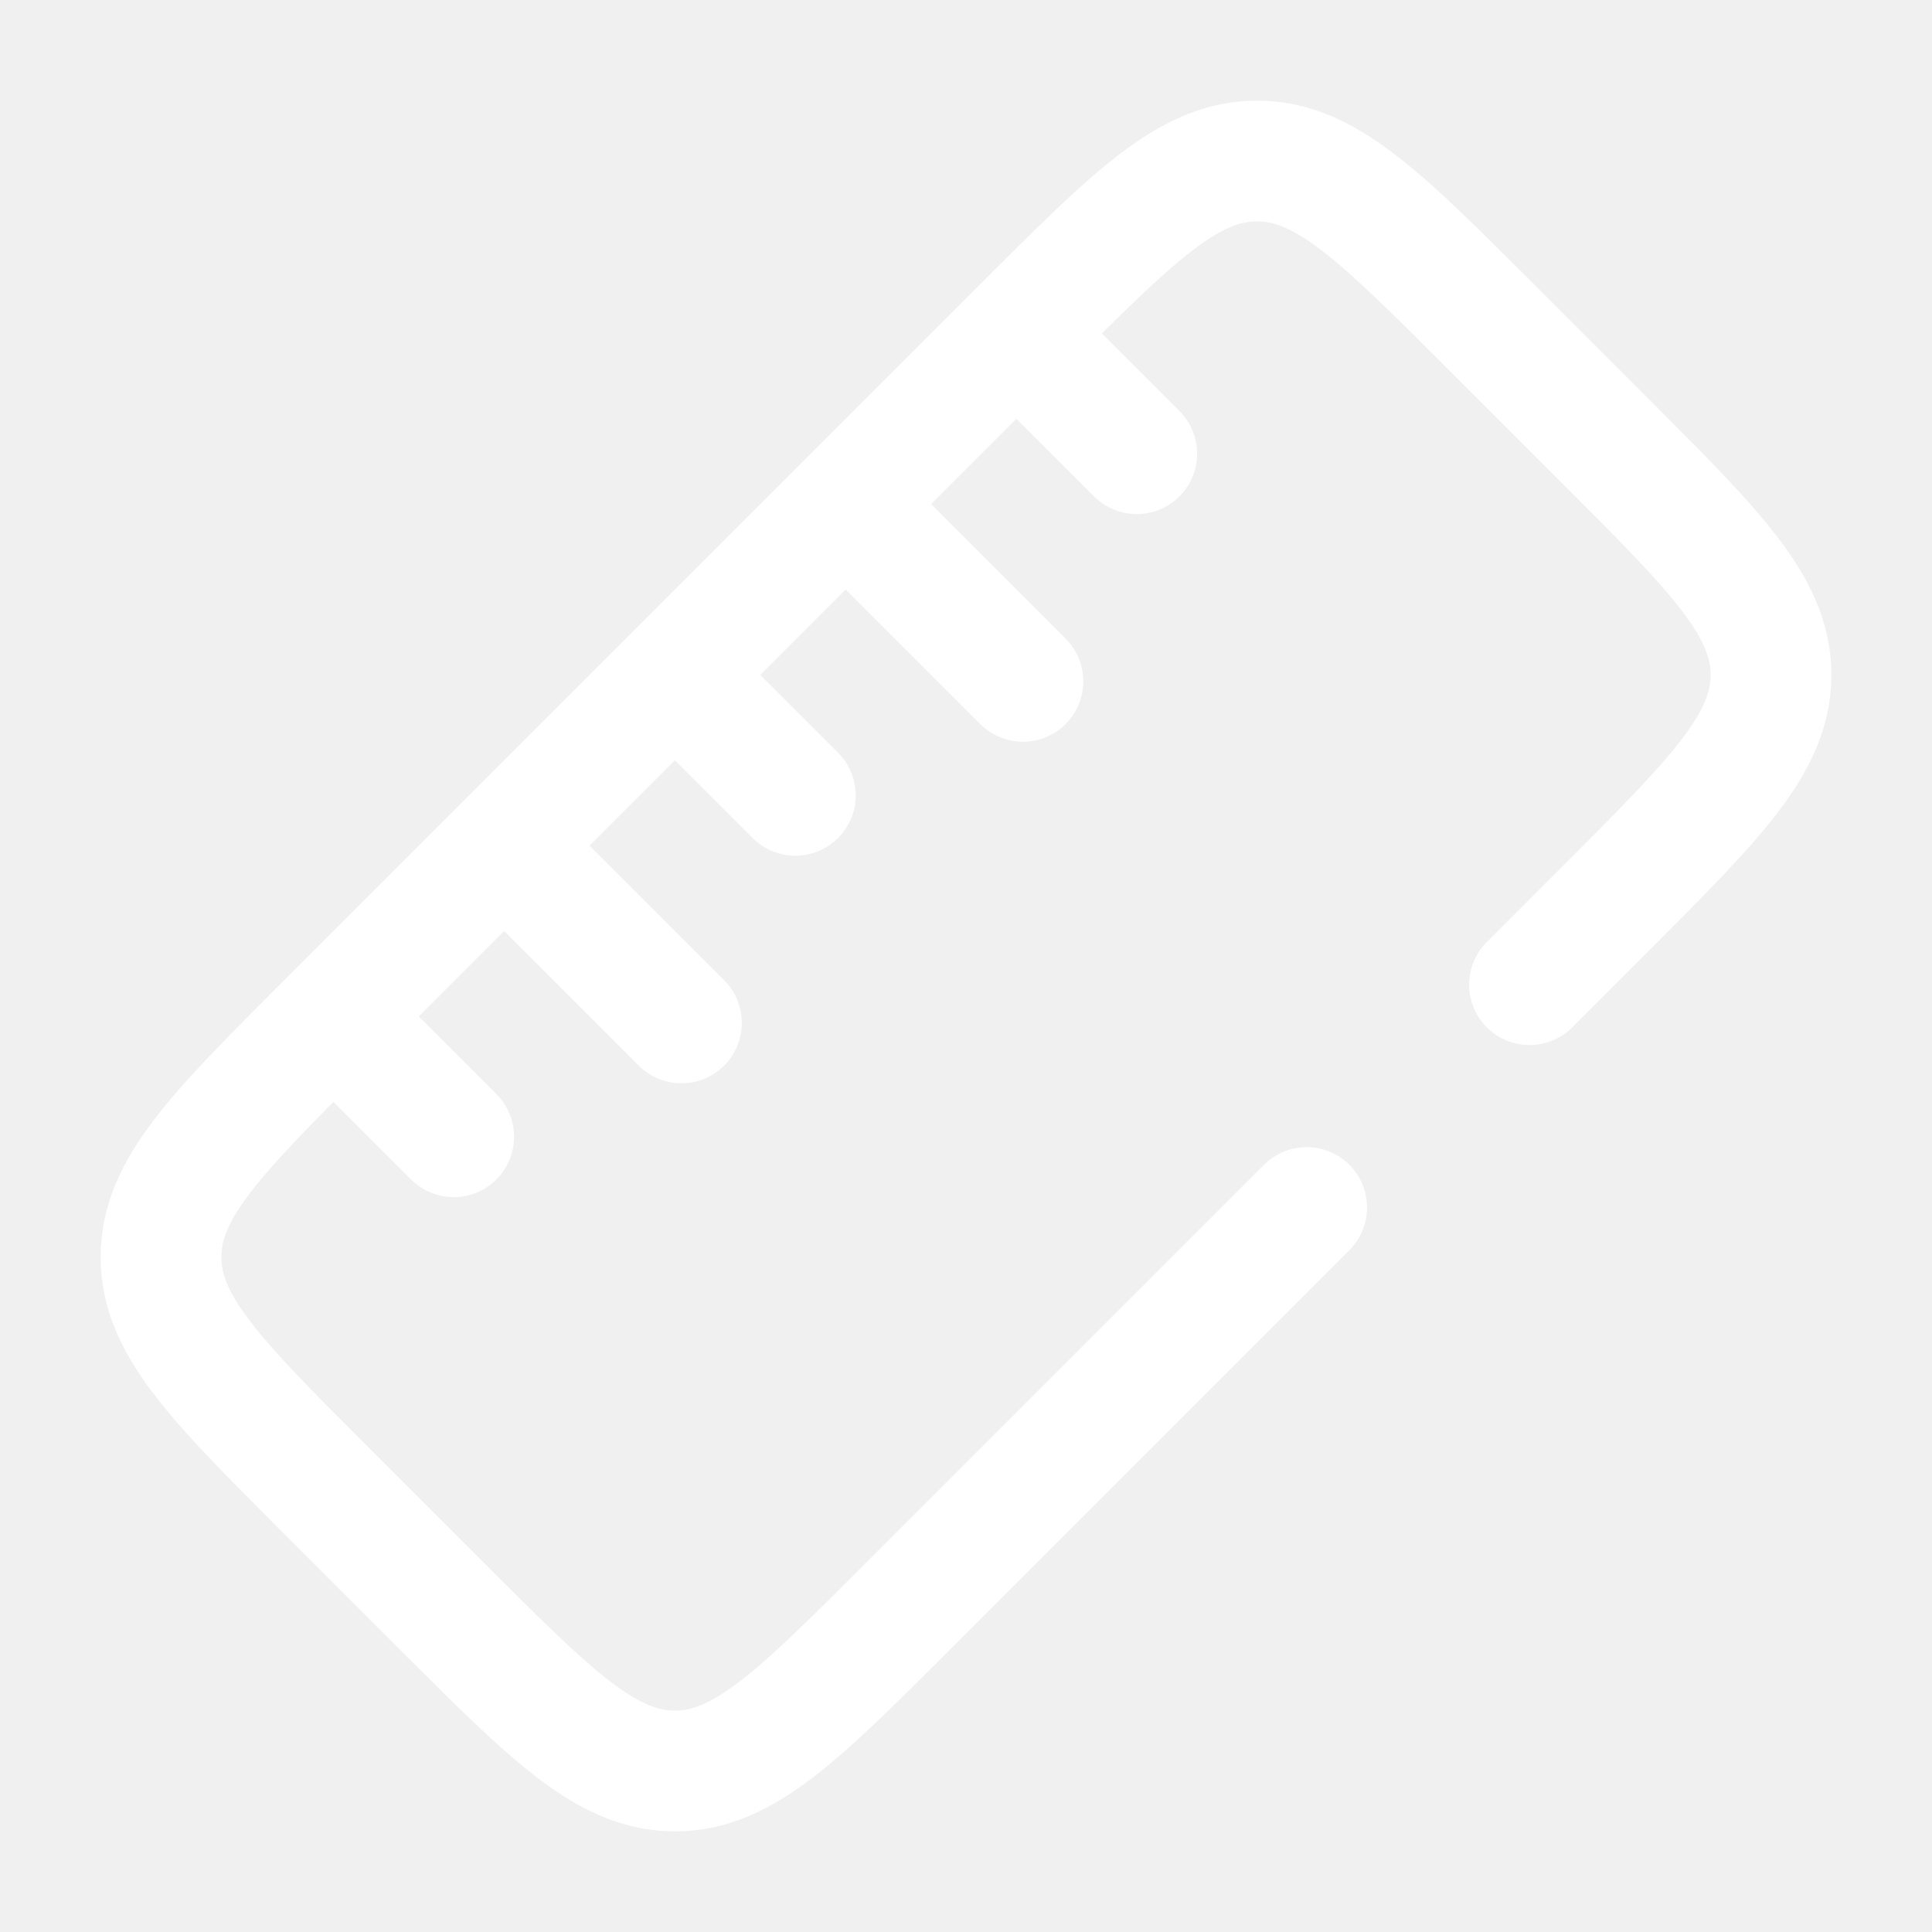
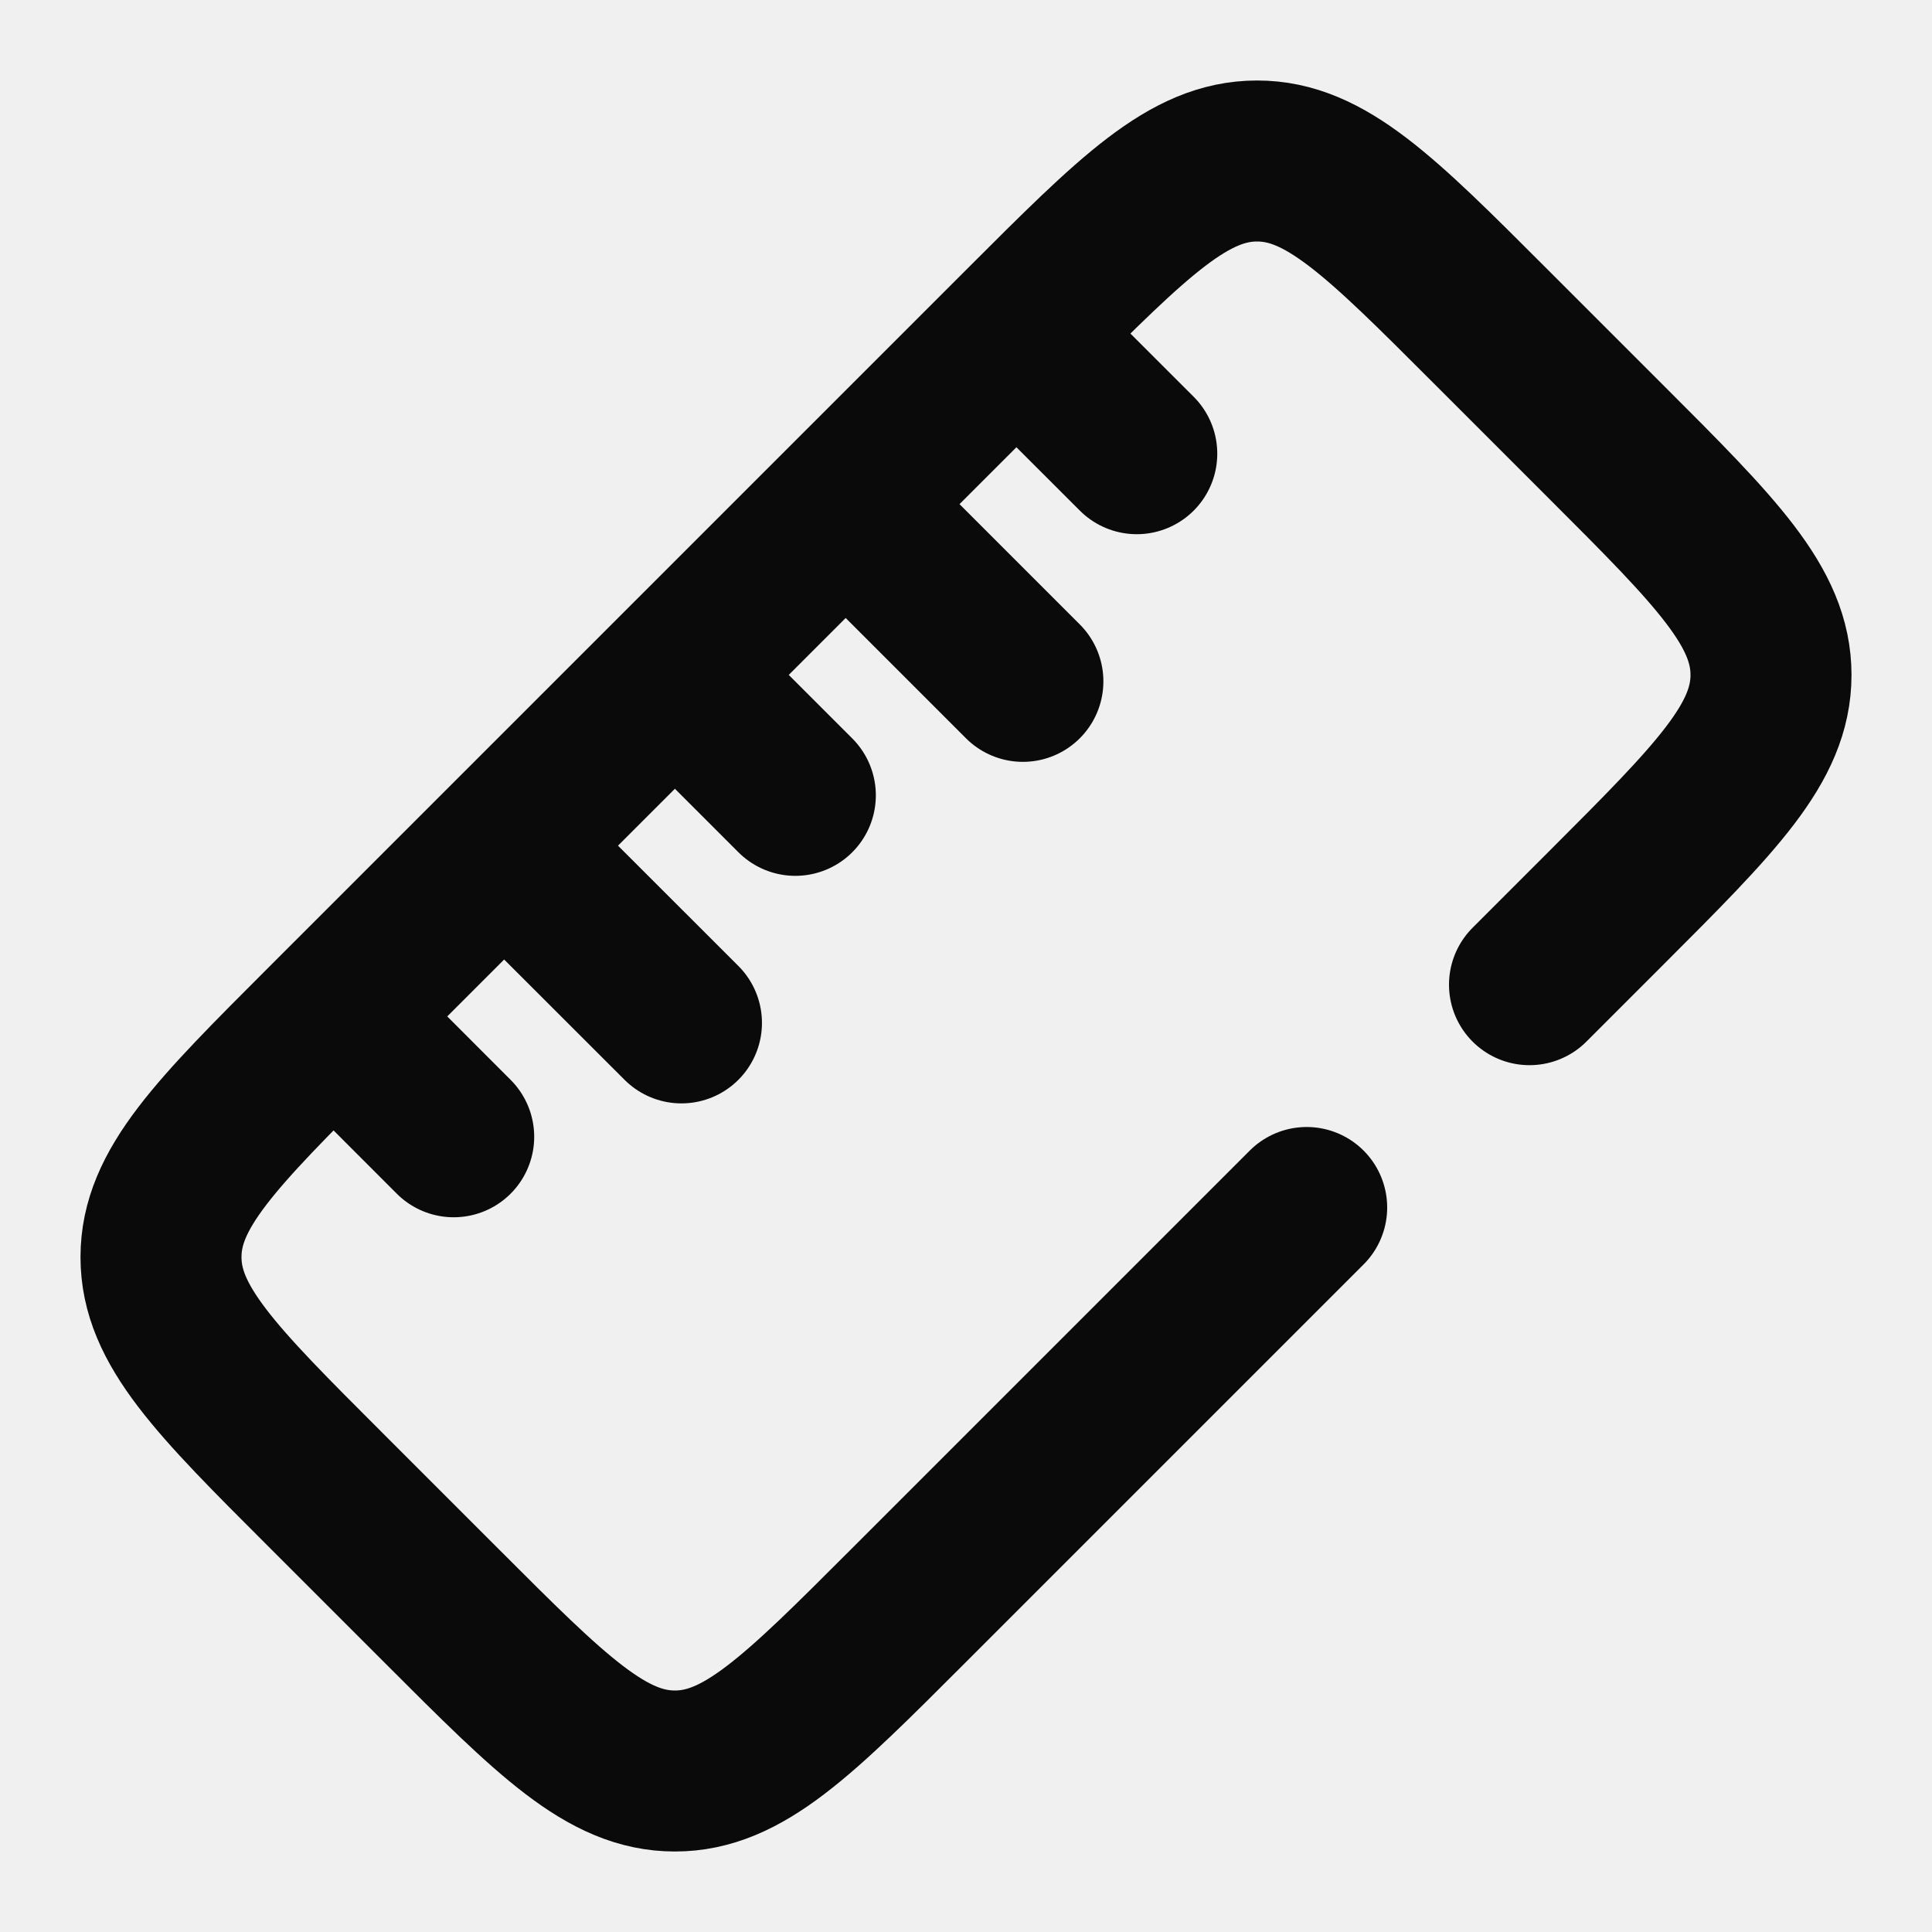
- <svg xmlns="http://www.w3.org/2000/svg" width="24" height="24" viewBox="0 0 24 24" fill="none">
-   <path d="M19 12.232L19.955 11.277C21.318 9.913 22 9.23 22 8.384C22 7.538 21.318 6.855 19.955 5.492L18.508 4.045C17.145 2.682 16.463 2 15.616 2C14.768 2 14.086 2.682 12.723 4.045L4.045 12.723C2.682 14.087 2 14.768 2 15.616C2 16.464 2.682 17.145 4.045 18.508L5.492 19.955C6.855 21.318 7.537 22 8.384 22C9.231 22 9.914 21.318 11.277 19.955L16.232 15M8.464 8.464L9.88 9.88M12.707 4.222L14.121 5.636M4.222 12.707L5.636 14.121M6.343 10.586L8.465 12.707M10.586 6.343L12.707 8.464" stroke="white" stroke-width="1.5" stroke-linecap="round" />
+ <svg xmlns="http://www.w3.org/2000/svg" width="18" height="18" viewBox="0 0 18 18" fill="none">
+   <g clip-path="url(#clip0_664_1561)">
+     <path d="M14.25 9.174L14.966 8.458C15.989 7.435 16.5 6.923 16.5 6.288C16.5 5.654 15.989 5.141 14.966 4.119L13.881 3.034C12.859 2.011 12.347 1.5 11.712 1.5C11.076 1.5 10.565 2.011 9.542 3.034L3.034 9.542C2.011 10.565 1.5 11.076 1.5 11.712C1.5 12.348 2.011 12.859 3.034 13.881L4.119 14.966C5.141 15.989 5.653 16.5 6.288 16.5C6.923 16.5 7.436 15.989 8.458 14.966L12.174 11.25M6.348 6.348L7.41 7.41M9.53 3.167L10.591 4.227M3.167 9.53L4.227 10.591M4.757 7.939L6.349 9.53M7.939 4.757L9.53 6.348" stroke="#0A0A0A" stroke-width="1.5" stroke-linecap="round" />
+   </g>
+   <defs>
+     <clipPath id="clip0_664_1561">
+       <rect width="18" height="18" fill="white" />
+     </clipPath>
+   </defs>
</svg>
